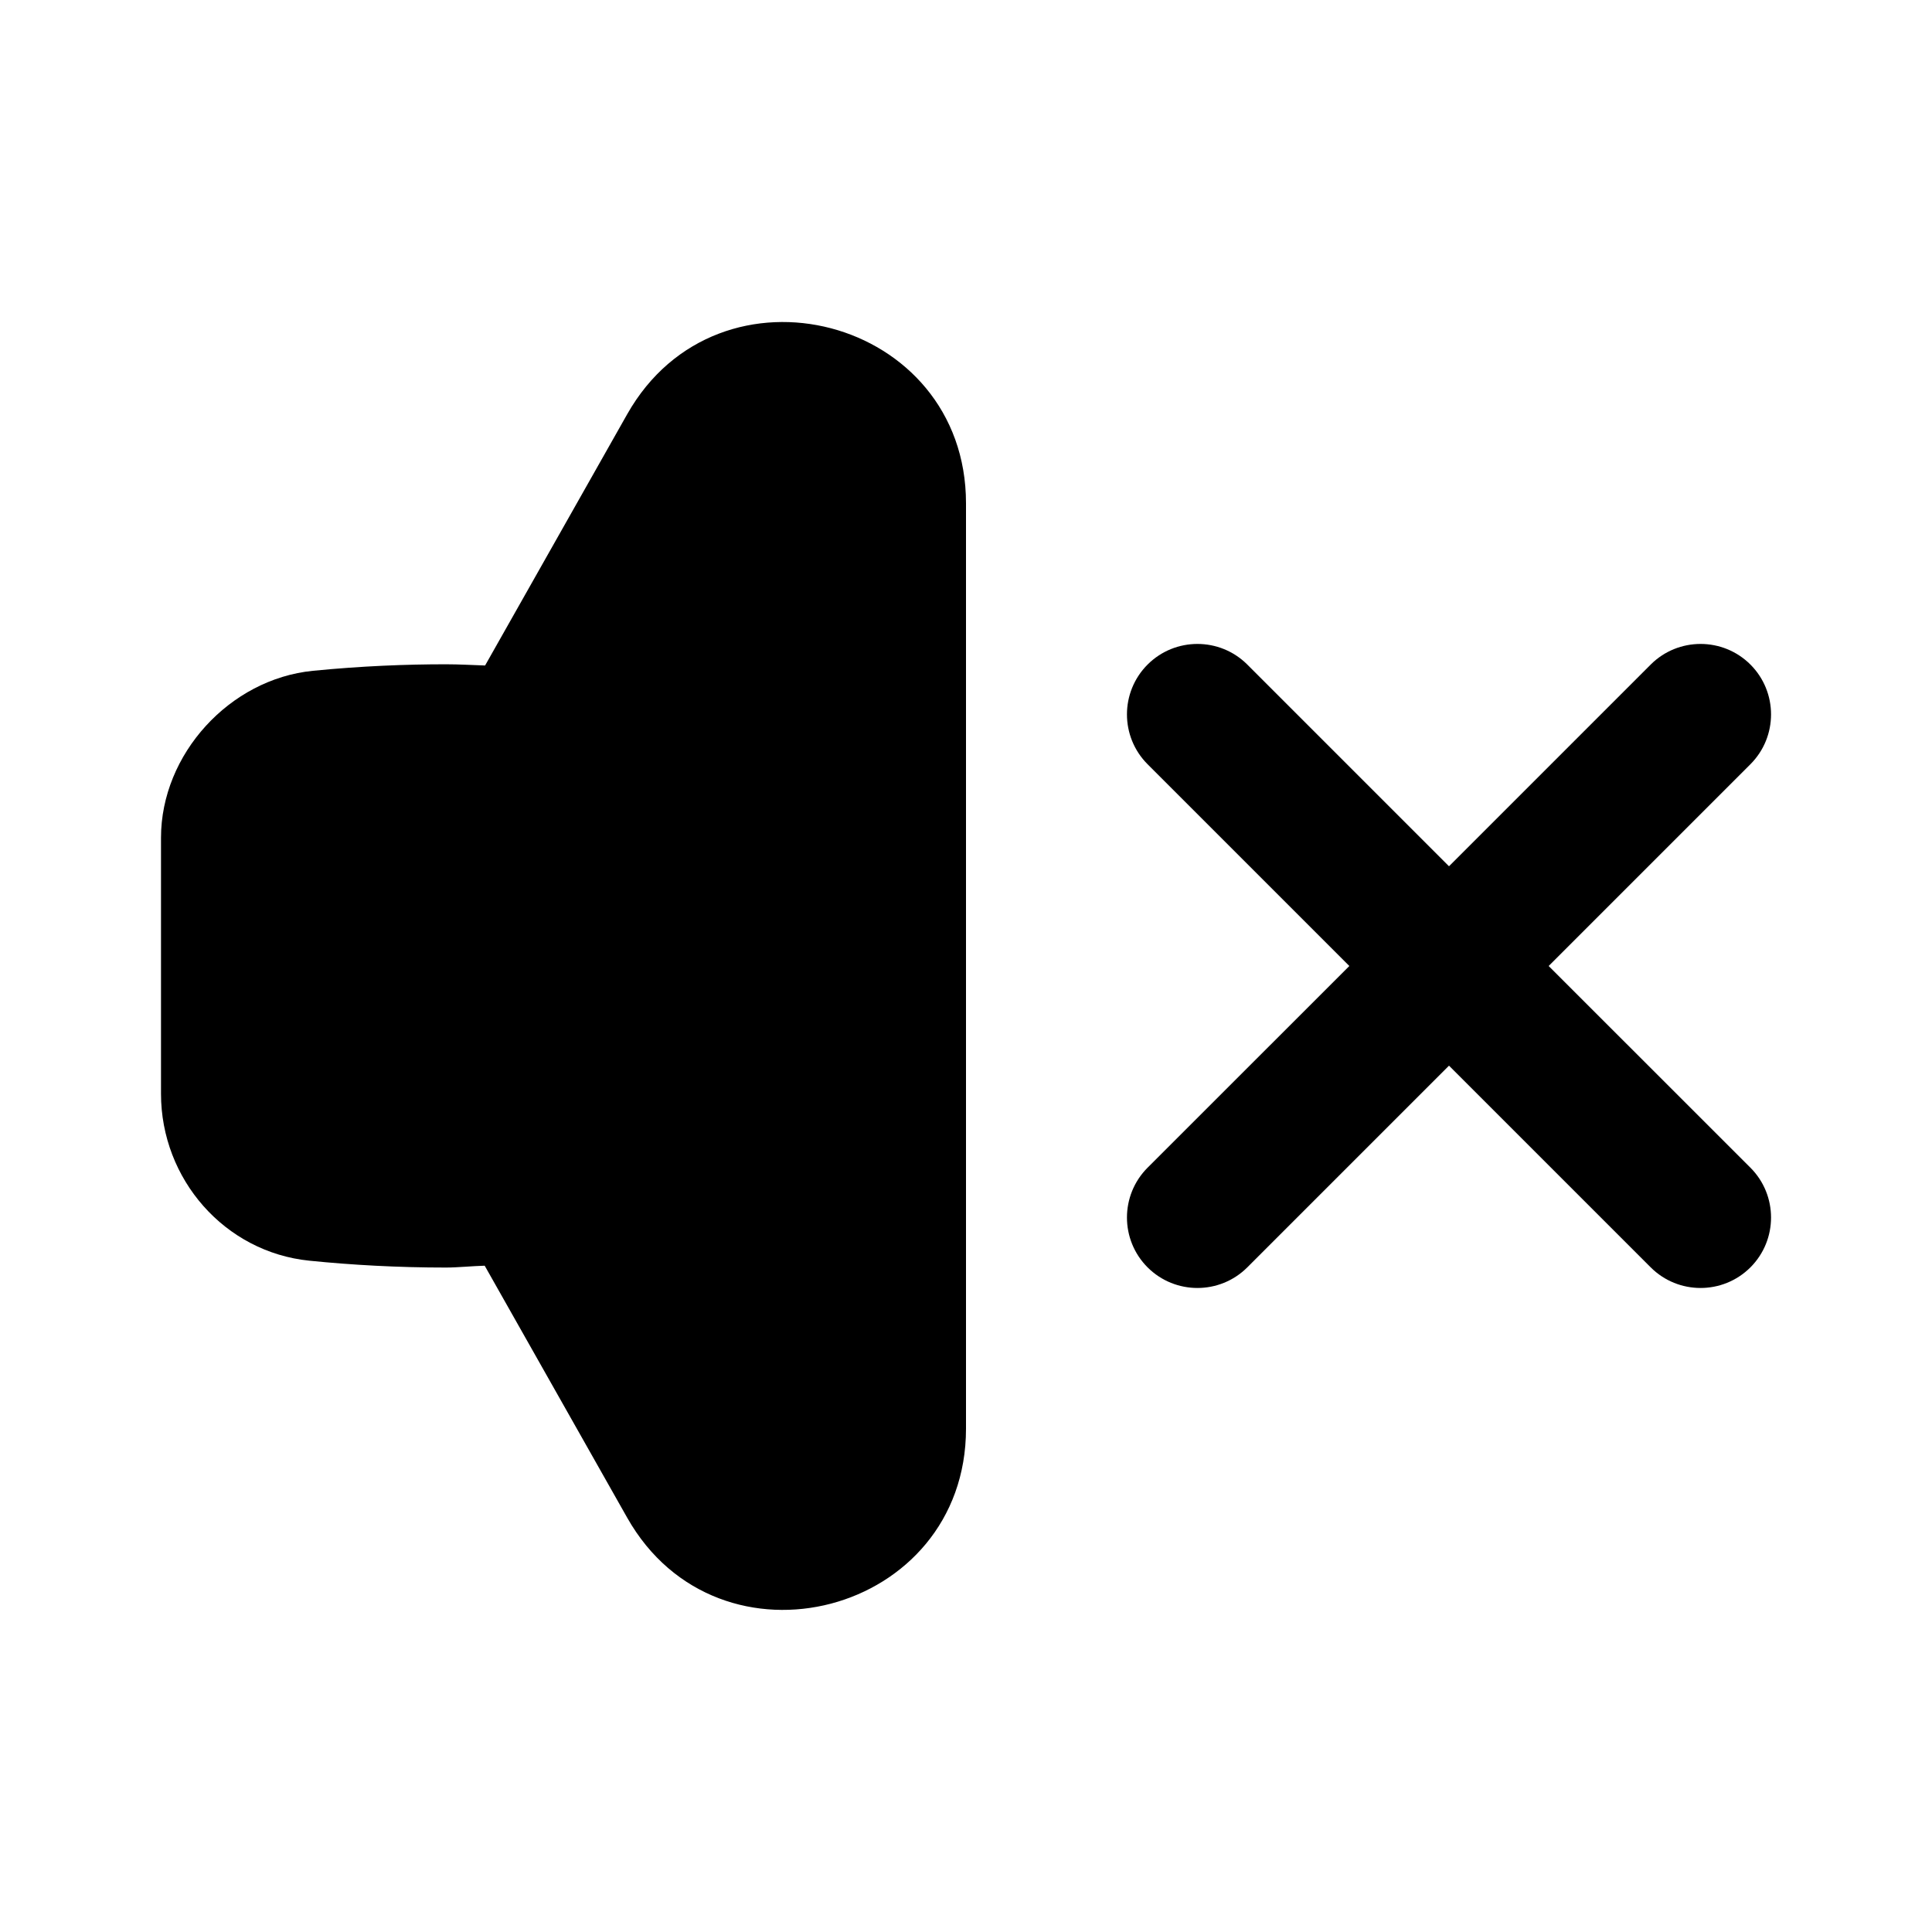
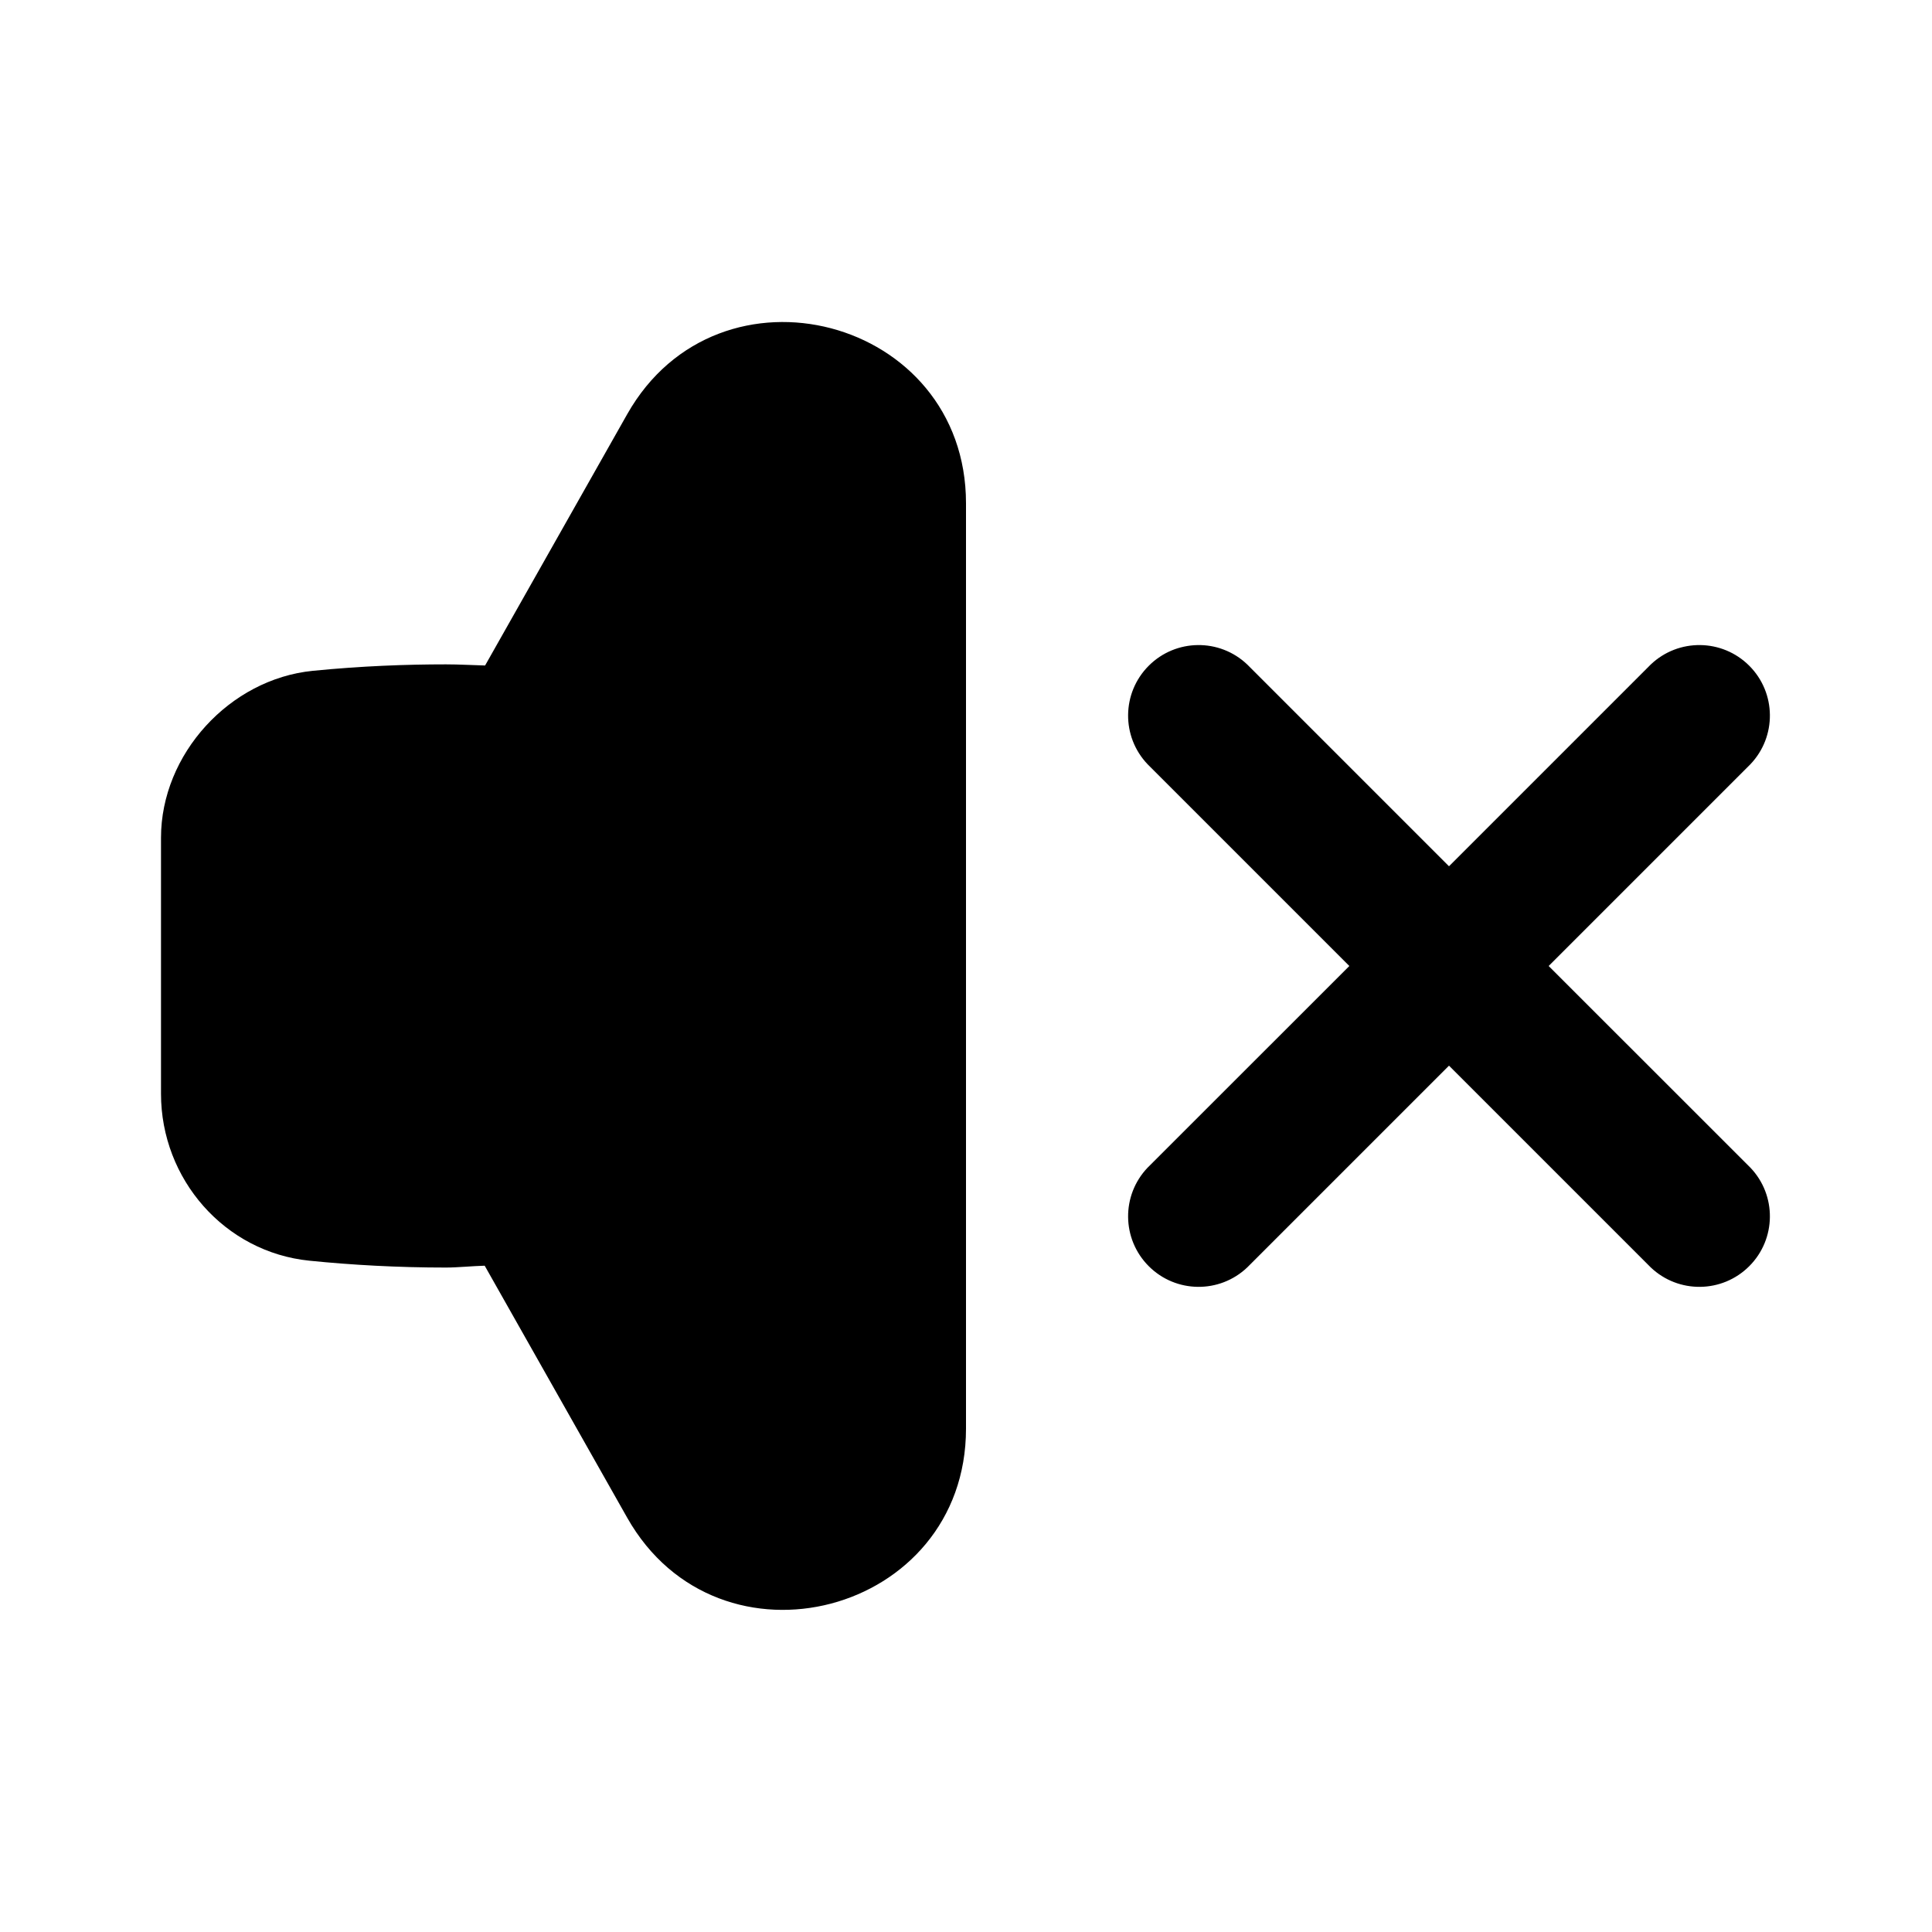
- <svg xmlns="http://www.w3.org/2000/svg" width="24" height="24" viewBox="0 0 24 24" fill="none">
-   <path d="M7.791 5.146C8.929 3.134 12 3.941 12 6.252V17.747C12 20.058 8.929 20.865 7.791 18.853L6.021 15.723C5.869 15.727 5.683 15.746 5.54 15.746C4.937 15.746 4.37 15.714 3.845 15.661C2.79 15.555 2 14.647 2 13.587V10.407C2 9.369 2.853 8.435 3.887 8.333C4.494 8.273 5.049 8.252 5.54 8.252C5.708 8.252 5.864 8.262 6.026 8.267L7.791 5.146Z" fill="black" />
-   <path d="M20.506 8.255C20.848 7.914 21.402 7.914 21.744 8.255C22.086 8.597 22.086 9.152 21.744 9.494L19.238 12L21.744 14.505C22.086 14.847 22.086 15.402 21.744 15.744C21.402 16.085 20.848 16.085 20.506 15.744L18 13.238L15.494 15.744C15.152 16.085 14.598 16.085 14.256 15.744C13.914 15.402 13.914 14.847 14.256 14.505L16.762 12L14.256 9.494C13.914 9.152 13.914 8.597 14.256 8.255C14.598 7.914 15.152 7.914 15.494 8.255L18 10.761L20.506 8.255Z" fill="black" />
+ <svg xmlns="http://www.w3.org/2000/svg" width="24" height="24" fill="none" viewBox="0 0 24 24">
+   <path fill="#000" d="M7.791 5.146C8.929 3.134 12 3.941 12 6.252v11.495c0 2.31-3.071 3.118-4.209 1.106l-1.77-3.13c-.152.004-.338.023-.481.023-.603 0-1.17-.032-1.695-.085C2.79 15.555 2 14.647 2 13.587v-3.18c0-1.038.853-1.972 1.887-2.074.607-.06 1.162-.08 1.653-.08.168 0 .324.01.486.014zm12.715 3.109a.876.876 0 0 1 1.238 1.239L19.238 12l2.506 2.505a.876.876 0 0 1-1.238 1.239L18 13.238l-2.506 2.506a.876.876 0 0 1-1.238-1.239L16.762 12l-2.506-2.506a.876.876 0 0 1 1.238-1.239L18 10.761z" />
</svg>
